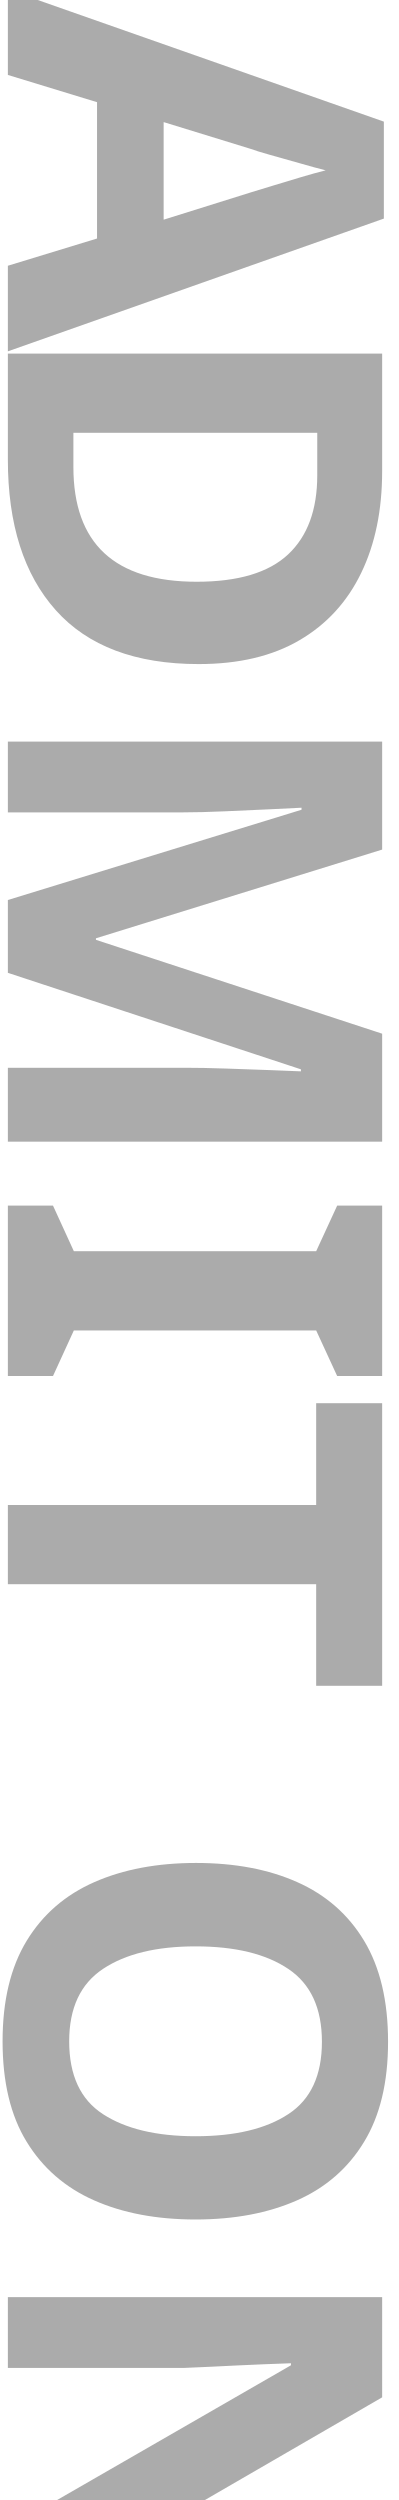
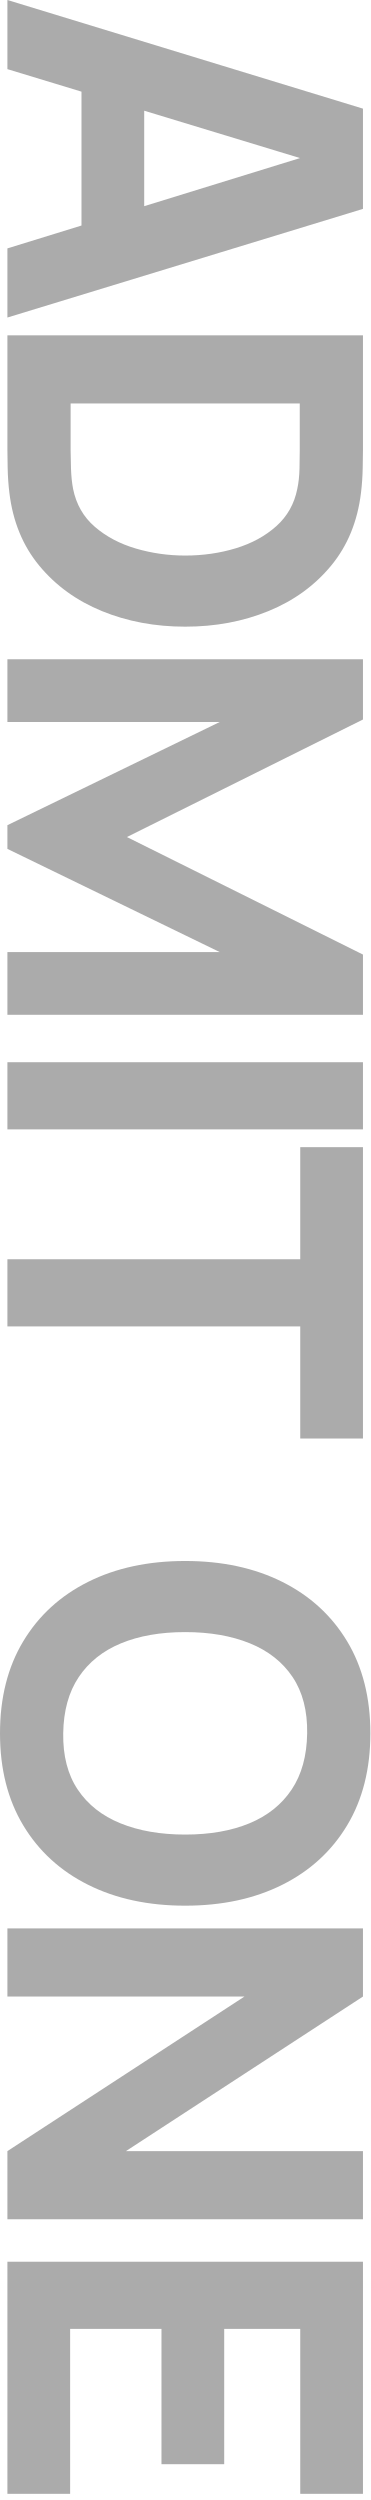
- <svg xmlns="http://www.w3.org/2000/svg" width="100%" height="100%" viewBox="0 0 40 251" version="1.1" xml:space="preserve" style="fill-rule:evenodd;clip-rule:evenodd;stroke-linejoin:round;stroke-miterlimit:2;">
-   <g transform="matrix(6.12323e-17,1,-1,6.12323e-17,241.153,-325.03)">
-     <text x="323.977px" y="240.363px" style="font-family:'Manrope-SemiBold', 'Manrope';font-weight:600;font-size:52.638px;fill-opacity:0.33;">A<tspan x="355.797px 389.301px 431.226px 442.307px 469.652px 477.337px 513.473px 547.819px " y="240.363px 240.363px 240.363px 240.363px 240.363px 240.363px 240.363px 240.363px ">DMIT ONE</tspan>
-     </text>
+ <svg xmlns="http://www.w3.org/2000/svg" width="100%" height="100%" viewBox="0 0 36 243" version="1.1" xml:space="preserve" style="fill-rule:evenodd;clip-rule:evenodd;stroke-linejoin:round;stroke-miterlimit:2;">
+   <g>
+     <path d="M0.72,0l34.56,10.56l0,9.744l-34.56,10.56l0,-6.72l30.48,-9.408l0,1.248l-30.48,-9.264l0,-6.72Zm7.2,6.336l6.096,0l0,18.24l-6.096,0l0,-18.24Z" style="fill-opacity:0.33;fill-rule:nonzero;" />
+     <path d="M0.72,32.592l34.56,0l0,11.184c0,0.272 -0.008,0.832 -0.024,1.68c-0.016,0.848 -0.072,1.664 -0.168,2.448c-0.336,2.784 -1.304,5.144 -2.904,7.08c-1.6,1.936 -3.632,3.408 -6.096,4.416c-2.464,1.008 -5.16,1.512 -8.088,1.512c-2.928,0 -5.624,-0.504 -8.088,-1.512c-2.464,-1.008 -4.496,-2.48 -6.096,-4.416c-1.6,-1.936 -2.568,-4.296 -2.904,-7.08c-0.096,-0.784 -0.152,-1.6 -0.168,-2.448c-0.016,-0.848 -0.024,-1.408 -0.024,-1.68l0,-11.184Zm6.144,6.624l0,4.56c0,0.432 0.012,1.016 0.036,1.752c0.024,0.736 0.092,1.4 0.204,1.992c0.304,1.504 1.008,2.732 2.112,3.684c1.104,0.952 2.432,1.656 3.984,2.112c1.552,0.456 3.152,0.684 4.8,0.684c1.728,0 3.368,-0.236 4.92,-0.708c1.552,-0.472 2.864,-1.188 3.936,-2.148c1.072,-0.96 1.752,-2.168 2.04,-3.624c0.128,-0.592 0.2,-1.256 0.216,-1.992c0.016,-0.736 0.024,-1.32 0.024,-1.752l0,-4.56l-22.272,0Z" style="fill-opacity:0.33;fill-rule:nonzero;" />
+     <path d="M0.72,64.08l34.56,0l0,5.856l-22.944,11.424l22.944,11.424l0,5.856l-34.56,0l0,-6.096l20.64,0l-20.64,-10.032l0,-2.304l20.64,-10.032l-20.64,0l0,-6.096Z" style="fill-opacity:0.33;fill-rule:nonzero;" />
+     <path d="M0.72,103.248l34.56,0l0,6.528l-34.56,0l0,-6.528Z" style="fill-opacity:0.33;fill-rule:nonzero;" />
+     <path d="M0.72,122.4l28.464,0l0,-10.896l6.096,0l0,28.32l-6.096,0l0,-10.896l-28.464,0l0,-6.528Z" style="fill-opacity:0.33;fill-rule:nonzero;" />
+     <path d="M0,168.48c0,-3.456 0.752,-6.436 2.256,-8.94c1.504,-2.504 3.608,-4.432 6.312,-5.784c2.704,-1.352 5.848,-2.028 9.432,-2.028c3.584,0 6.728,0.676 9.432,2.028c2.704,1.352 4.808,3.28 6.312,5.784c1.504,2.504 2.256,5.484 2.256,8.94c0,3.456 -0.752,6.436 -2.256,8.94c-1.504,2.504 -3.608,4.432 -6.312,5.784c-2.704,1.352 -5.848,2.028 -9.432,2.028c-3.584,0 -6.728,-0.676 -9.432,-2.028c-2.704,-1.352 -4.808,-3.28 -6.312,-5.784c-1.504,-2.504 -2.256,-5.484 -2.256,-8.94Zm6.144,0c-0.032,2.192 0.44,4.016 1.416,5.472c0.976,1.456 2.36,2.548 4.152,3.276c1.792,0.728 3.888,1.092 6.288,1.092c2.4,0 4.48,-0.364 6.24,-1.092c1.76,-0.728 3.128,-1.82 4.104,-3.276c0.976,-1.456 1.48,-3.28 1.512,-5.472c0.032,-2.192 -0.44,-4.016 -1.416,-5.472c-0.976,-1.456 -2.36,-2.548 -4.152,-3.276c-1.792,-0.728 -3.888,-1.092 -6.288,-1.092c-2.4,0 -4.48,0.364 -6.24,1.092c-1.76,0.728 -3.128,1.82 -4.104,3.276c-0.976,1.456 -1.48,3.28 -1.512,5.472Z" style="fill-opacity:0.33;fill-rule:nonzero;" />
+     <path d="M0.72,187.44l34.56,0l0,6.624l-23.04,15.024l23.04,0l0,6.624l-34.56,0l0,-6.624l23.04,-15.024l-23.04,0l0,-6.624Z" style="fill-opacity:0.33;fill-rule:nonzero;" />
+     <path d="M0.72,219.84l34.56,0l0,22.56l-6.096,0l0,-16.032l-7.392,0l0,13.152l-6.096,0l0,-13.152l-8.88,0l0,16.032l-6.096,0l0,-22.56Z" style="fill-opacity:0.33;fill-rule:nonzero;" />
  </g>
</svg>
